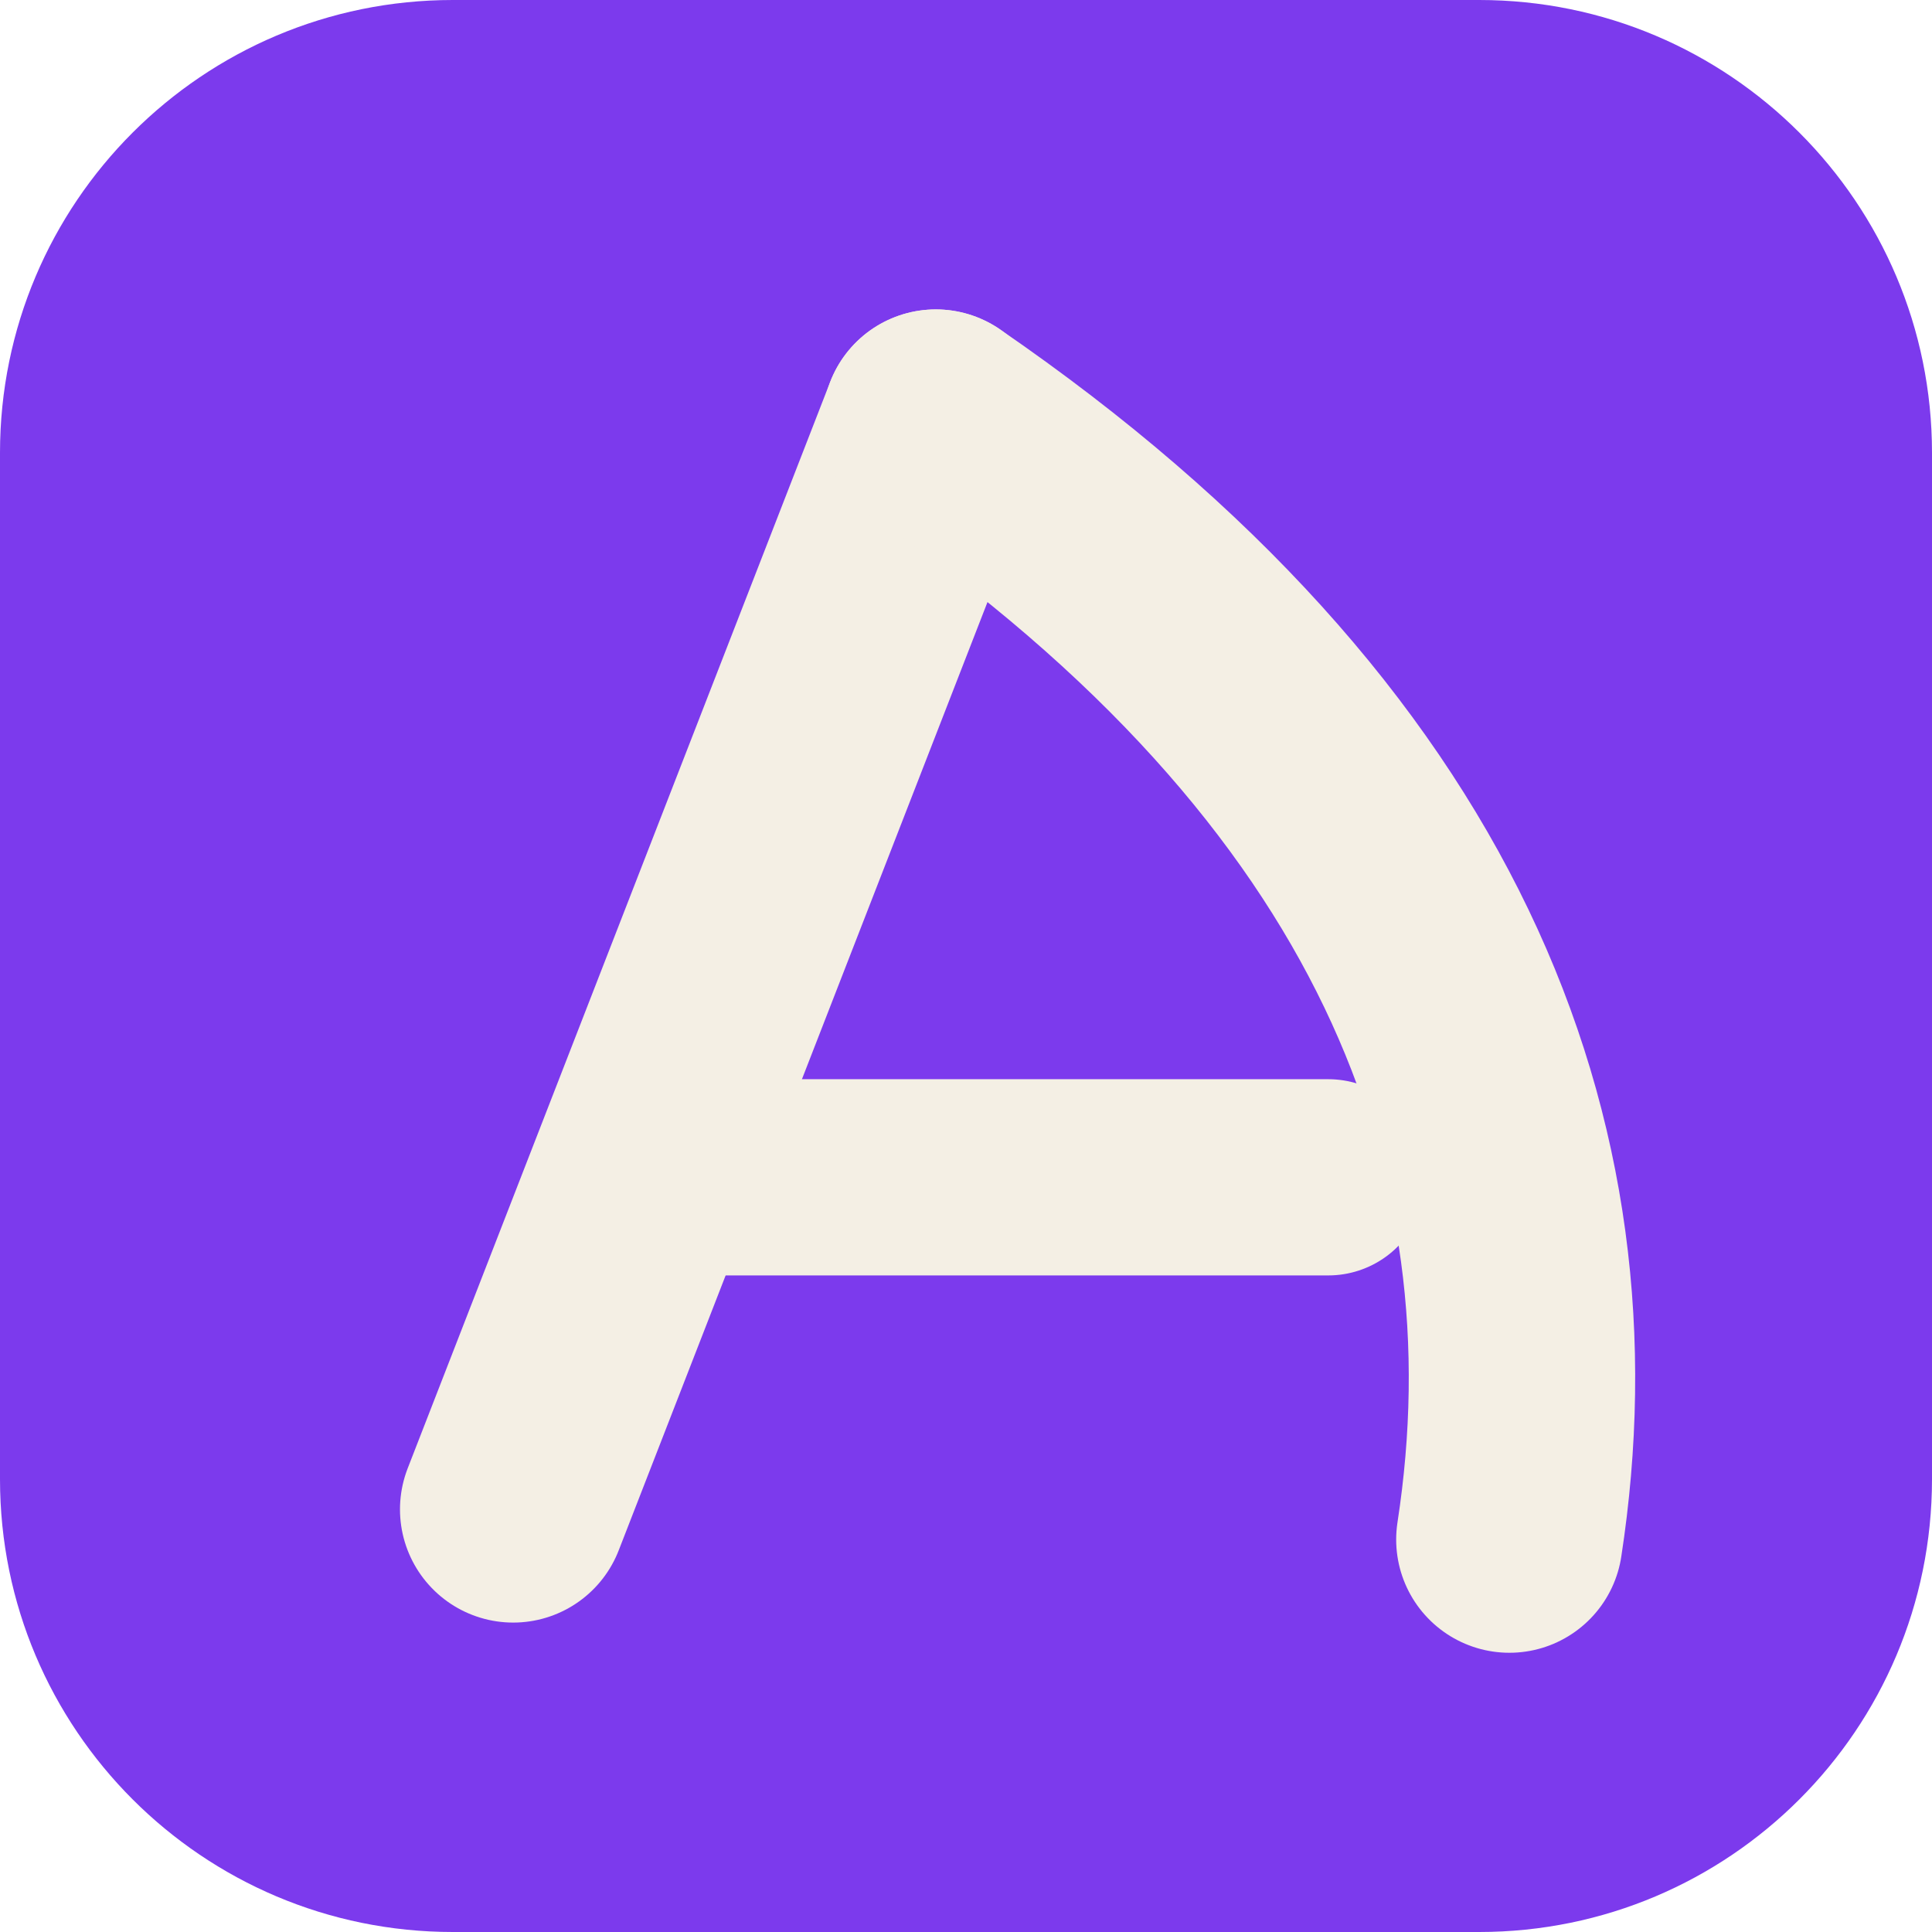
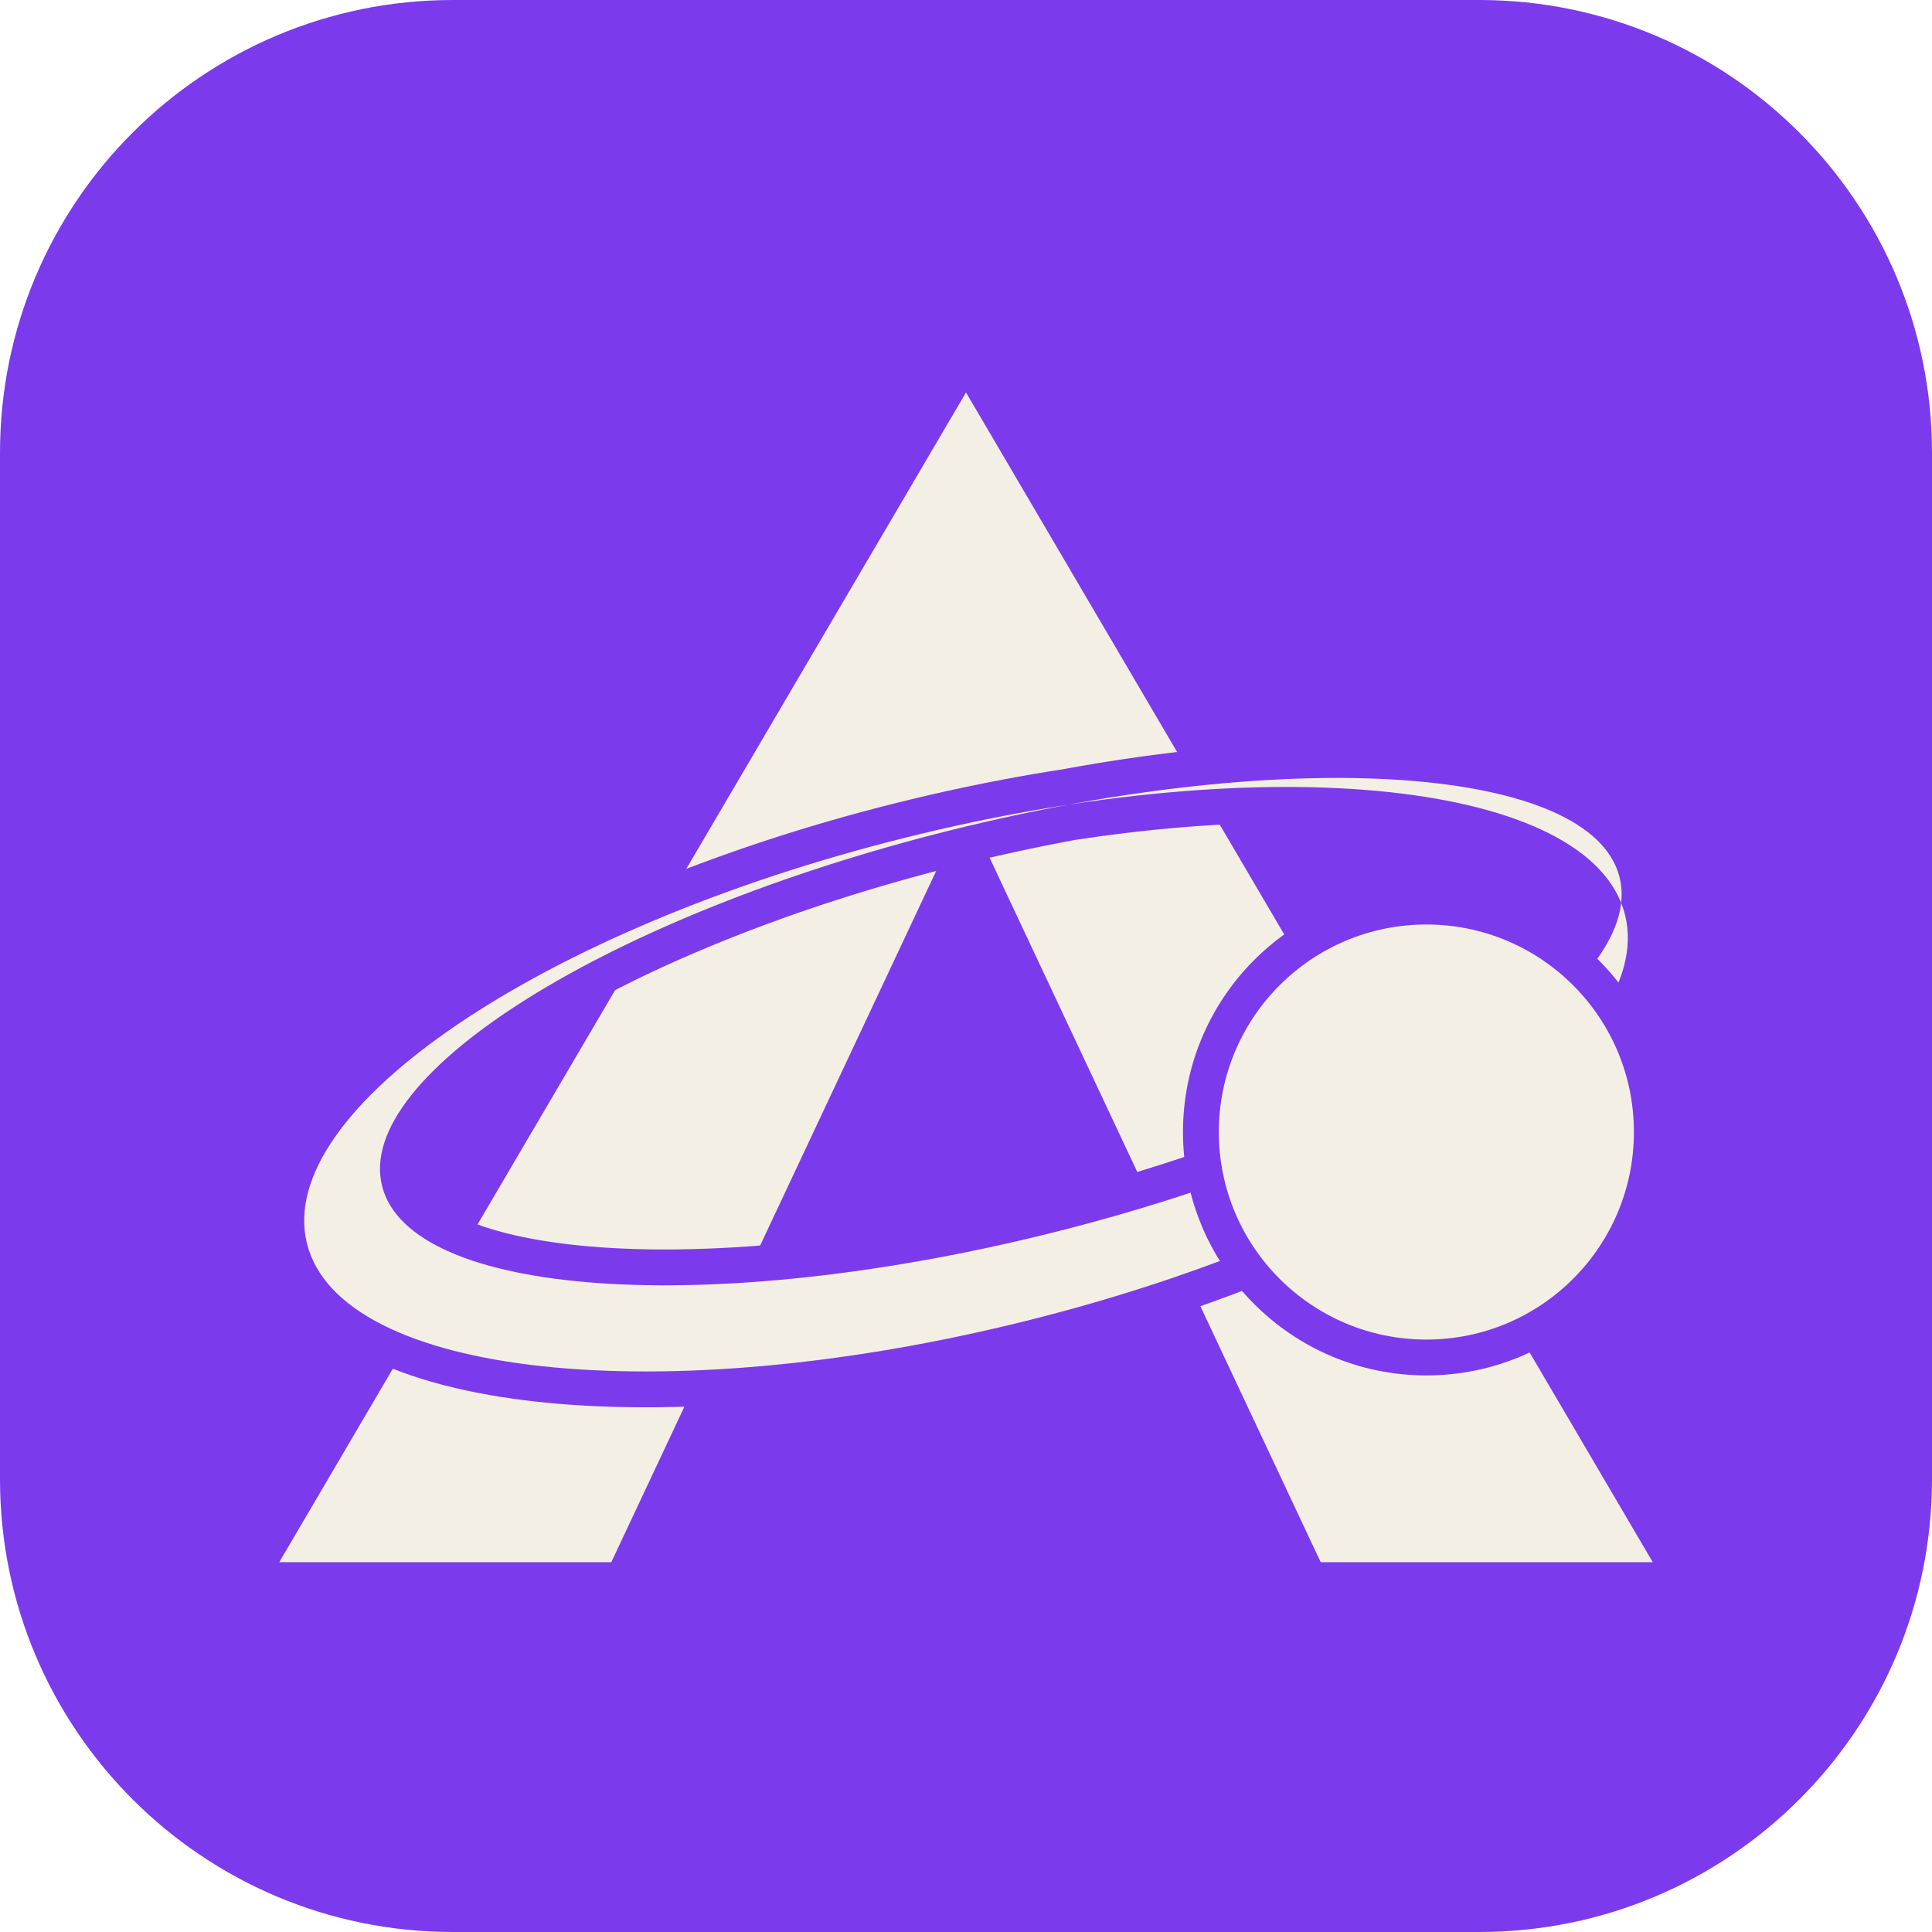
- <svg xmlns="http://www.w3.org/2000/svg" width="64" height="64" viewBox="0 0 64 64" fill="none" role="img" aria-label="ADEXTO">
-   <rect width="64" height="64" rx="15" fill="#7c3aed" />
-   <path d="M17 50 L31 14" stroke="#f4efe4" stroke-width="7.5" stroke-linecap="round" fill="none" />
-   <path d="M31 14 C47 25 52 38 50 51" stroke="#f4efe4" stroke-width="7.5" stroke-linecap="round" fill="none" />
-   <path d="M23 39 H44" stroke="#f4efe4" stroke-width="6.5" stroke-linecap="round" />
+ <svg xmlns="http://www.w3.org/2000/svg" width="512" height="512" viewBox="0 0 512 512" fill="none" role="img" aria-label="ADEXTO">
+   <rect width="512" height="512" rx="120" fill="#7c3aed" />
+   <path d="M256,104 L438,414 L350,414 L256,214 L162,414 L74,414 Z" fill="#f4efe4" />
+   <g transform="rotate(-14 256 286)">
+     <path d="M76,286 a180,66 0 1 0 360,0 a180,66 0 1 0 -360,0 Z M99,276 a169,55 0 1 0 338,0 a169,55 0 1 0 -338,0 Z" fill="none" stroke="#7c3aed" stroke-width="19" stroke-linejoin="round" />
+     <path d="M76,286 a180,66 0 1 0 360,0 a180,66 0 1 0 -360,0 Z M99,276 a169,55 0 1 0 338,0 a169,55 0 1 0 -338,0 Z" fill="#f4efe4" fill-rule="evenodd" />
+   </g>
+   <circle cx="378" cy="300" r="55" fill="none" stroke="#7c3aed" stroke-width="19" />
+   <circle cx="378" cy="300" r="55" fill="#f4efe4" />
</svg>
